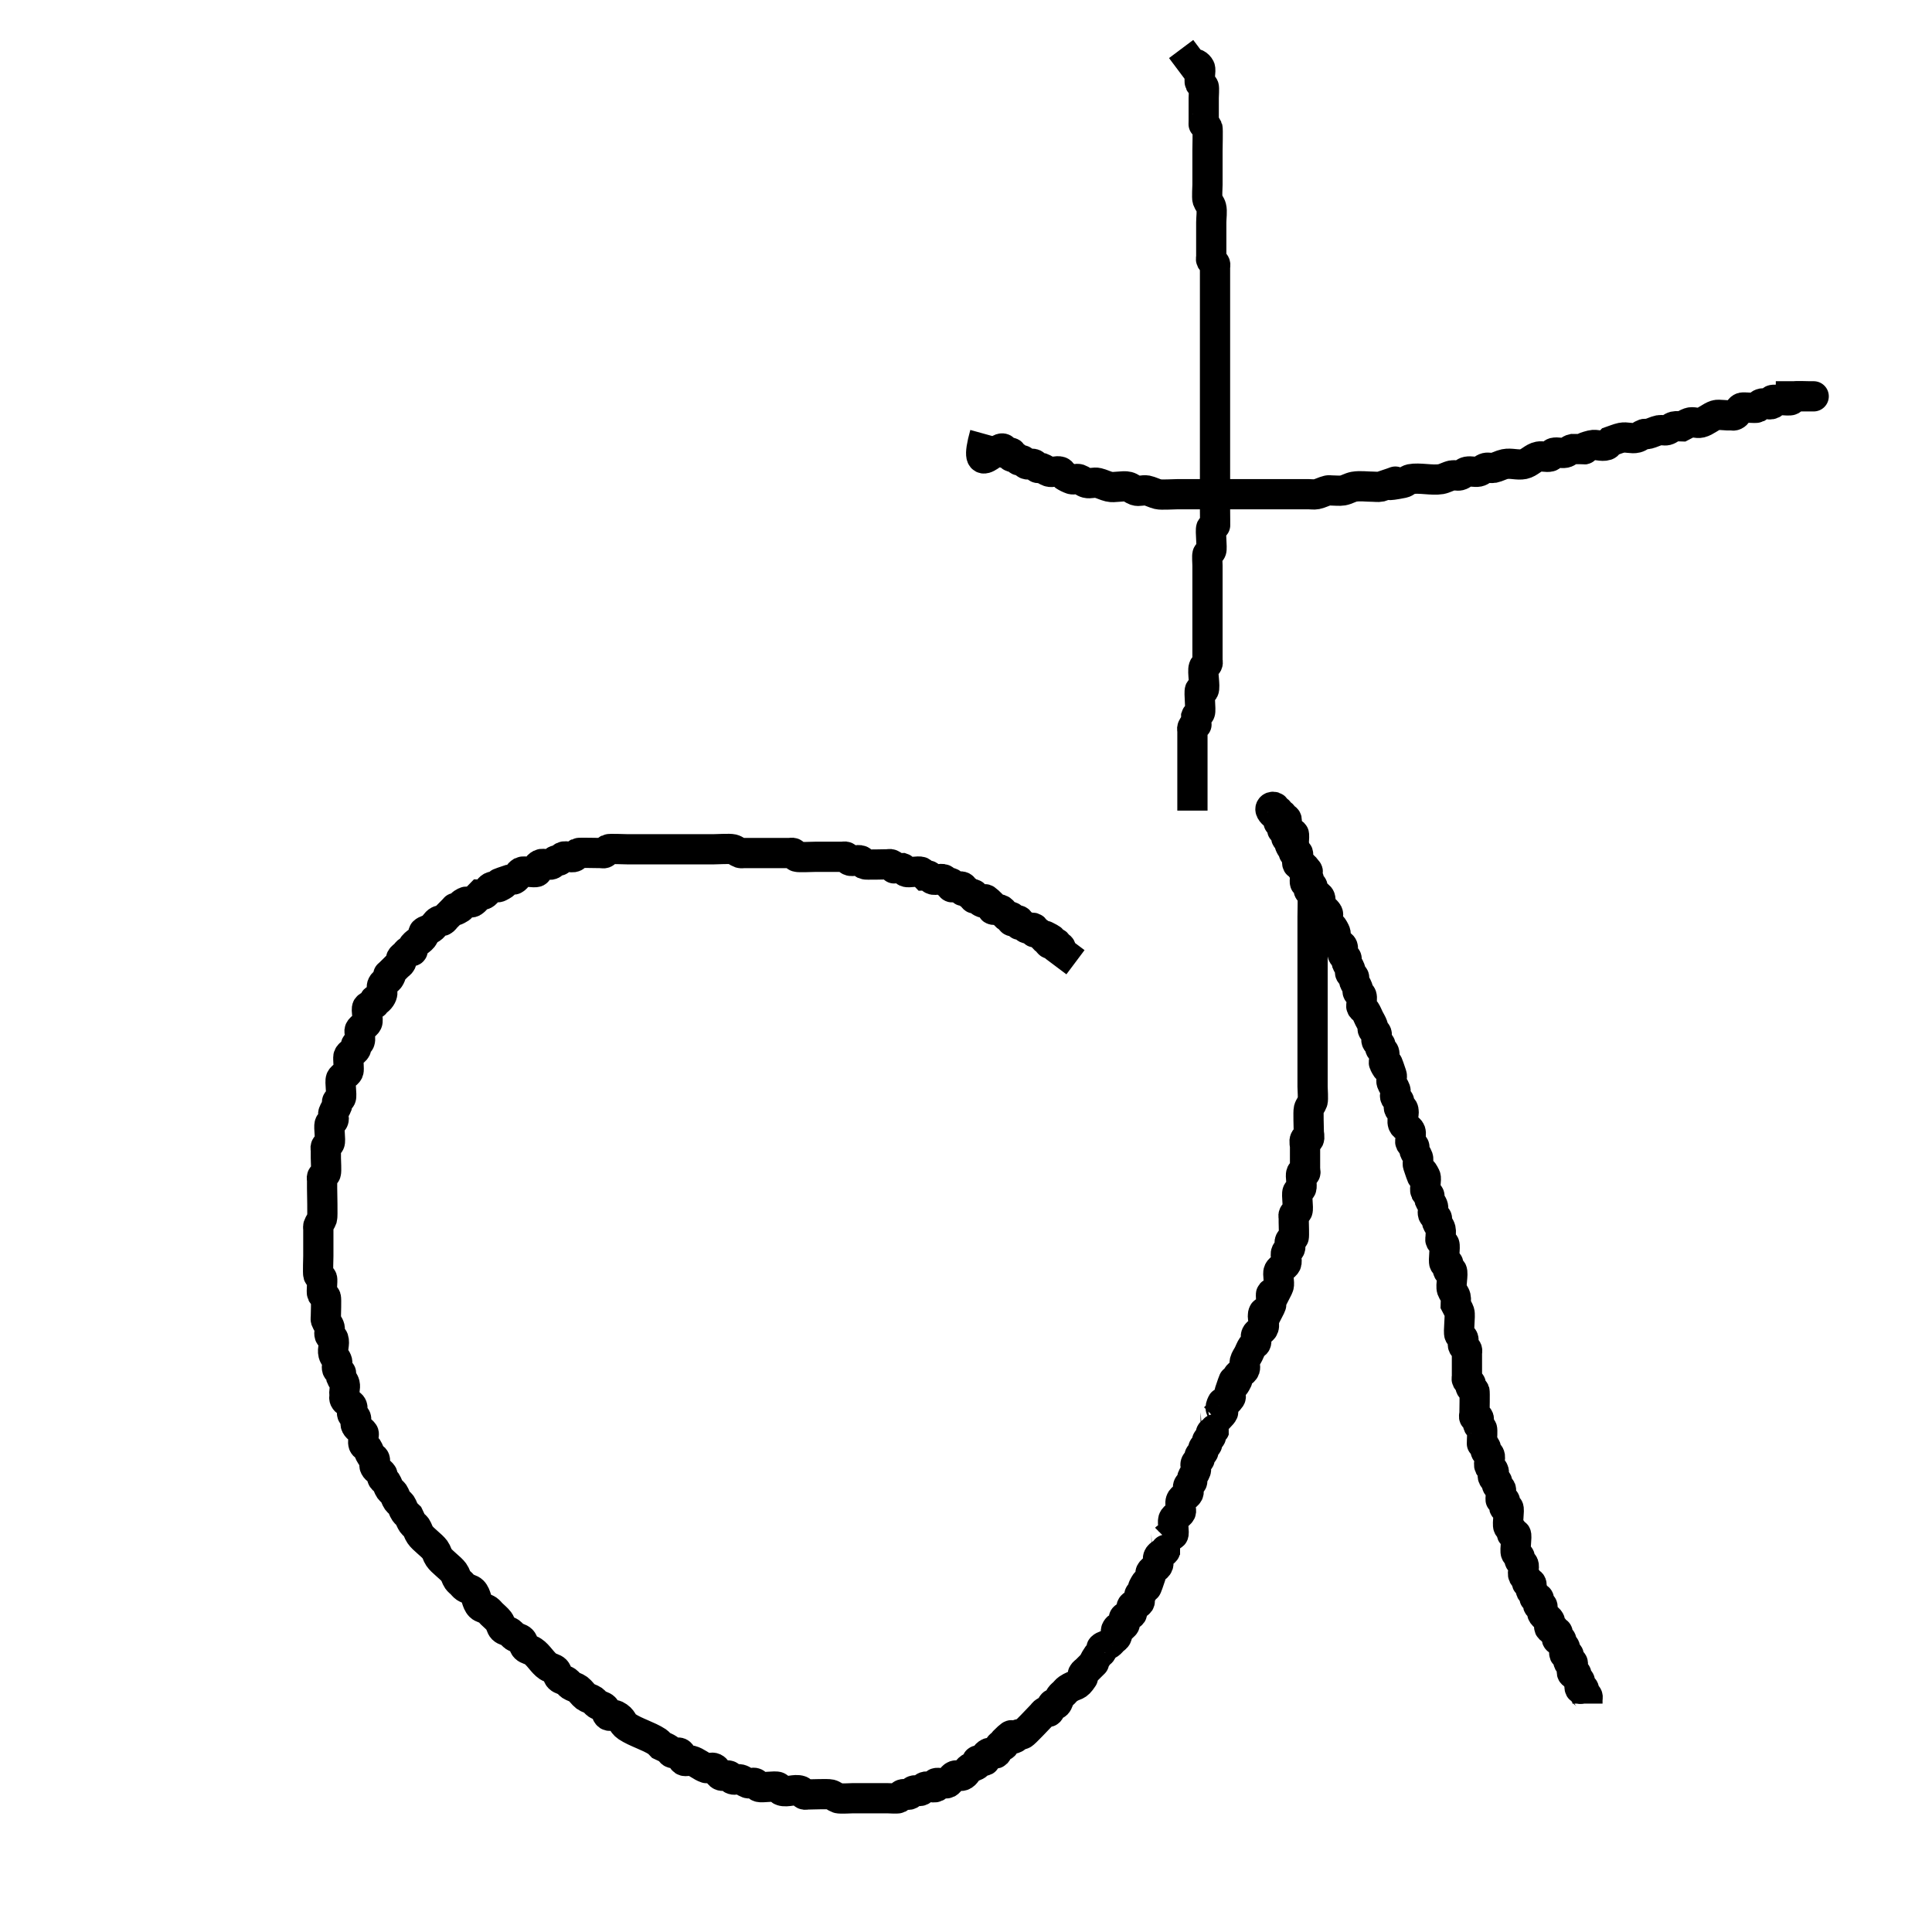
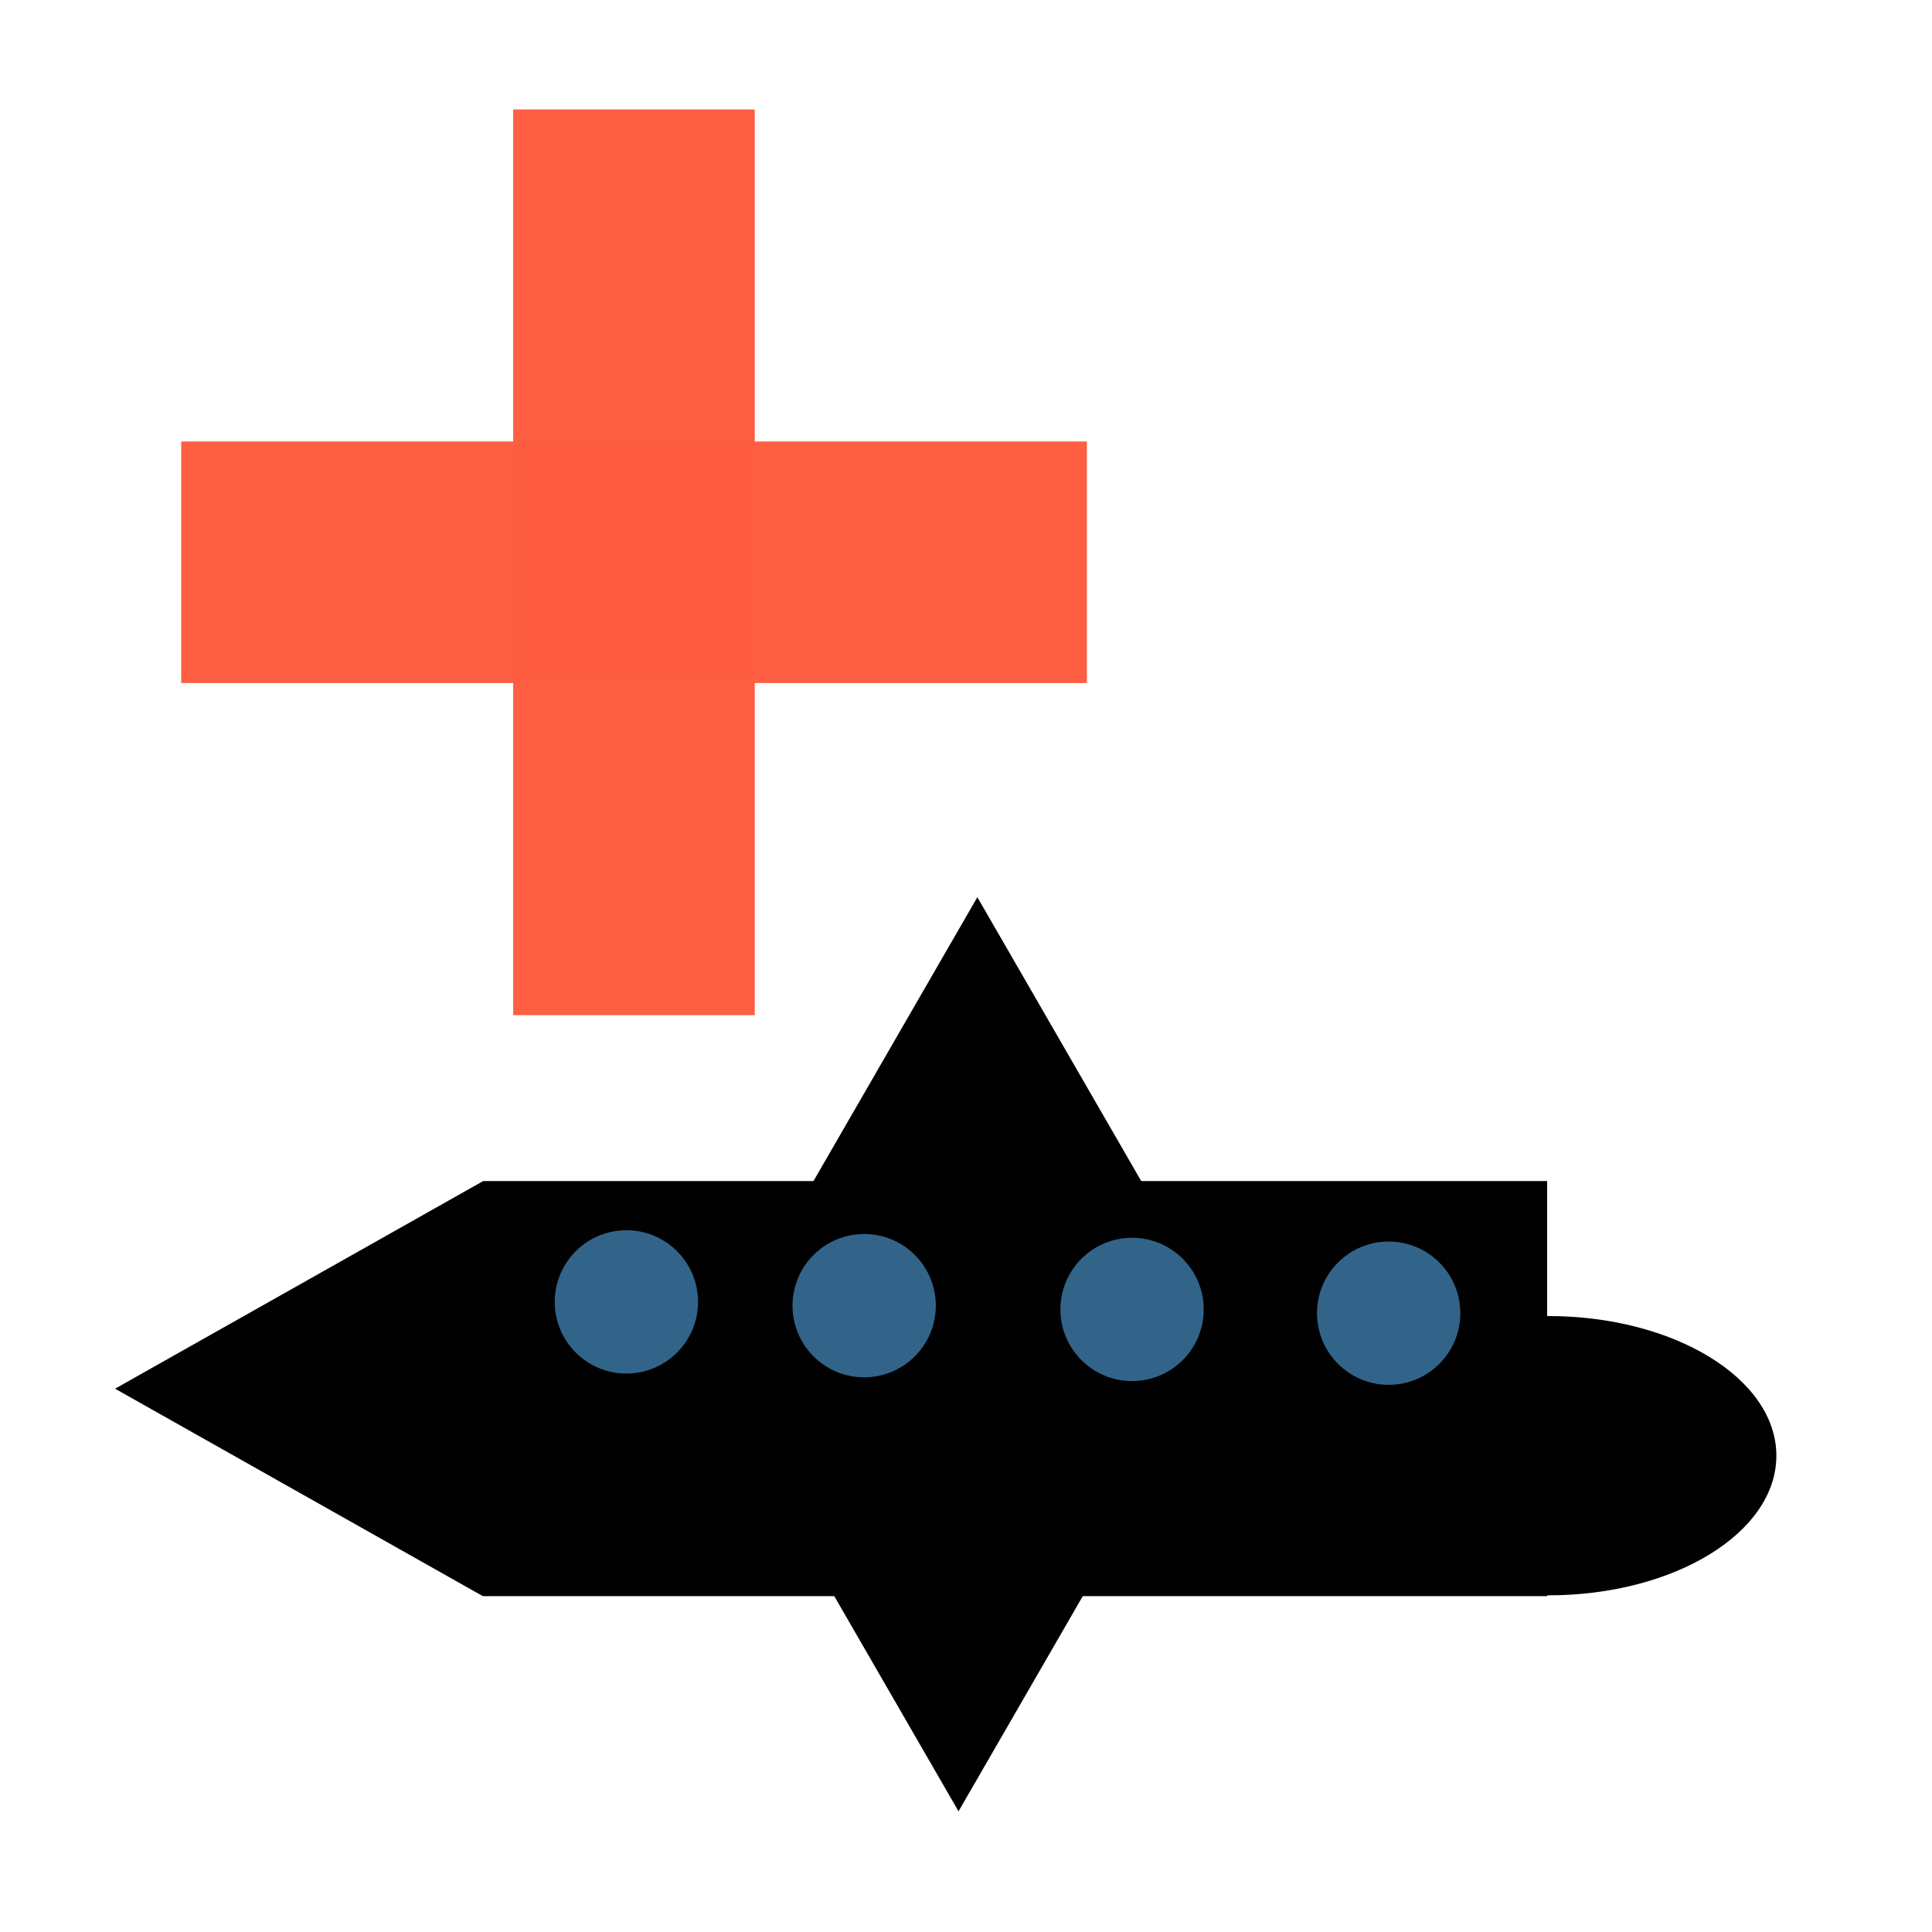
<svg xmlns="http://www.w3.org/2000/svg" width="64" height="64" viewBox="0 0 16.933 16.933" version="1.1" id="svg125">
  <defs id="defs119" />
  <g id="layer1" transform="translate(0,-280.0666)">
-     <path style="fill:none;stroke:#000000;stroke-width:0.265px;stroke-linecap:butt;stroke-linejoin:miter;stroke-opacity:1" d="m 9.426,288.5 c -0.044,-0.033 -0.088,-0.066 -0.132,-0.099 0,-0.011 0.008,-0.025 0,-0.033 -0.008,-0.008 -0.025,0.008 -0.033,0 -0.008,-0.008 0.008,-0.025 0,-0.033 -0.016,-0.016 -0.051,0.016 -0.066,0 -0.068,-0.068 0.105,0.003 -0.033,-0.066 -0.01,-0.005 -0.022,0 -0.033,0 -0.011,-0.011 -0.019,-0.026 -0.033,-0.033 -0.01,-0.005 -0.025,0.008 -0.033,0 -0.008,-0.008 0.008,-0.025 0,-0.033 -0.016,-0.016 -0.046,0.01 -0.066,0 -0.014,-0.007 -0.019,-0.026 -0.033,-0.033 -0.01,-0.005 -0.025,0.008 -0.033,0 -0.008,-0.008 0.008,-0.025 0,-0.033 -0.016,-0.016 -0.051,0.016 -0.066,0 -0.008,-0.008 0.008,-0.025 0,-0.033 -0.008,-0.008 -0.023,0.005 -0.033,0 -0.028,-0.014 -0.037,-0.056 -0.066,-0.066 -0.021,-0.007 -0.046,0.01 -0.066,0 -0.01,-0.005 0.008,-0.025 0,-0.033 -0.129,-0.129 -0.018,0.008 -0.099,-0.033 -0.014,-0.007 -0.019,-0.026 -0.033,-0.033 -0.01,-0.005 -0.025,0.008 -0.033,0 -0.008,-0.008 0.008,-0.025 0,-0.033 -0.008,-0.008 -0.023,0.005 -0.033,0 -0.014,-0.007 -0.019,-0.026 -0.033,-0.033 -0.01,-0.005 -0.025,0.008 -0.033,0 -0.008,-0.008 0.01,-0.028 0,-0.033 -0.02,-0.01 -0.044,0 -0.066,0 -0.011,0 -0.025,0.008 -0.033,0 -0.008,-0.008 0.008,-0.025 0,-0.033 -0.008,-0.008 -0.023,0.005 -0.033,0 -0.014,-0.007 -0.019,-0.026 -0.033,-0.033 -0.026,-0.013 -0.073,0.013 -0.099,0 -0.014,-0.007 -0.019,-0.026 -0.033,-0.033 -0.01,-0.005 -0.022,0 -0.033,0 -0.011,-0.011 -0.019,-0.026 -0.033,-0.033 -0.021,-0.01 -0.112,0.01 -0.132,0 -0.014,-0.007 -0.018,-0.028 -0.033,-0.033 -0.151,0 -0.002,0.016 -0.099,-0.033 -0.01,-0.005 -0.022,0 -0.033,0 -0.014,0 -0.189,0.005 -0.198,0 -0.014,-0.007 -0.019,-0.026 -0.033,-0.033 -0.026,-0.013 -0.073,0.013 -0.099,0 -0.014,-0.007 -0.019,-0.026 -0.033,-0.033 -0.01,-0.005 -0.022,0 -0.033,0 -0.011,0 -0.022,0 -0.033,0 -0.066,0 -0.132,0 -0.198,0 -0.031,0 -0.147,0.006 -0.165,0 -0.015,-0.005 -0.019,-0.026 -0.033,-0.033 -0.01,-0.005 -0.022,0 -0.033,0 -0.022,0 -0.044,0 -0.066,0 -0.088,0 -0.176,0 -0.265,0 -0.022,0 -0.044,0 -0.066,0 -0.011,0 -0.023,0.003 -0.033,0 -0.023,-0.008 -0.042,-0.027 -0.066,-0.033 -0.03,-0.007 -0.127,0 -0.165,0 -0.143,0 -0.287,0 -0.43,0 -0.11,0 -0.22,0 -0.331,0 -0.023,0 -0.153,-0.006 -0.165,0 -0.014,0.007 -0.019,0.026 -0.033,0.033 -0.01,0.005 -0.022,0 -0.033,0 -0.023,0 -0.19,-0.004 -0.198,0 -0.014,0.007 -0.019,0.026 -0.033,0.033 -0.026,0.013 -0.073,-0.013 -0.099,0 -0.014,0.007 -0.019,0.026 -0.033,0.033 -0.01,0.005 -0.023,-0.005 -0.033,0 -0.014,0.007 -0.019,0.026 -0.033,0.033 -0.026,0.013 -0.073,-0.013 -0.099,0 -0.014,0.007 -0.026,0.019 -0.033,0.033 -0.005,0.01 0.01,0.028 0,0.033 -0.021,0.01 -0.112,-0.01 -0.132,0 -0.028,0.014 -0.038,0.052 -0.066,0.066 -0.01,0.005 -0.023,-0.003 -0.033,0 -0.24,0.08 0.052,-0.01 -0.099,0.066 -0.02,0.01 -0.046,-0.01 -0.066,0 -0.028,0.014 -0.038,0.052 -0.066,0.066 -0.01,0.005 -0.022,0 -0.033,0 -0.022,0.022 -0.04,0.049 -0.066,0.066 -0.018,0.012 -0.046,-0.01 -0.066,0 -0.072,0.036 0.005,0.03 -0.066,0.066 -0.097,0.049 0.044,-0.077 -0.066,0.033 -0.011,0.011 -0.022,0.022 -0.033,0.033 -0.011,0.011 -0.019,0.026 -0.033,0.033 -0.01,0.005 -0.023,-0.005 -0.033,0 -0.028,0.014 -0.04,0.049 -0.066,0.066 -0.021,0.014 -0.049,0.016 -0.066,0.033 -0.008,0.008 0.005,0.023 0,0.033 -0.02,0.04 -0.079,0.059 -0.099,0.099 -0.005,0.01 0.008,0.025 0,0.033 -0.008,0.008 -0.023,-0.005 -0.033,0 -0.014,0.007 -0.022,0.022 -0.033,0.033 -0.011,0.011 -0.026,0.019 -0.033,0.033 -0.005,0.01 0.005,0.023 0,0.033 -0.007,0.014 -0.022,0.022 -0.033,0.033 -0.011,0.011 -0.022,0.022 -0.033,0.033 -0.11,0.11 0.016,-0.031 -0.033,0.066 -0.014,0.028 -0.052,0.038 -0.066,0.066 -0.018,0.035 0.029,0.071 -0.033,0.132 -0.008,0.008 -0.025,-0.008 -0.033,0 -0.008,0.008 0.008,0.025 0,0.033 -0.017,0.017 -0.052,0.013 -0.066,0.033 -0.012,0.018 0.011,0.11 0,0.132 -0.014,0.028 -0.052,0.038 -0.066,0.066 -0.005,0.01 0,0.022 0,0.033 0,0.022 0.007,0.045 0,0.066 -0.005,0.015 -0.026,0.019 -0.033,0.033 -0.005,0.01 0.005,0.023 0,0.033 -0.014,0.028 -0.056,0.037 -0.066,0.066 -0.005,0.015 0.007,0.118 0,0.132 -0.014,0.028 -0.052,0.038 -0.066,0.066 -0.011,0.021 0.01,0.144 0,0.165 -0.007,0.014 -0.026,0.019 -0.033,0.033 -0.005,0.01 0.003,0.023 0,0.033 -0.008,0.023 -0.025,0.043 -0.033,0.066 -0.007,0.021 0.01,0.046 0,0.066 -0.007,0.014 -0.028,0.018 -0.033,0.033 -0.009,0.027 0.011,0.144 0,0.165 -0.007,0.014 -0.026,0.019 -0.033,0.033 -0.005,0.01 0,0.022 0,0.033 0,0.022 0,0.044 0,0.066 0,0.028 0.006,0.115 0,0.132 -0.005,0.015 -0.026,0.019 -0.033,0.033 -0.005,0.01 0,0.022 0,0.033 0,0.022 0,0.044 0,0.066 0,0.037 0.006,0.245 0,0.265 -0.008,0.023 -0.025,0.043 -0.033,0.066 -0.003,0.011 0,0.022 0,0.033 0,0.022 0,0.044 0,0.066 0,0.055 0,0.11 0,0.165 0,0.018 -0.005,0.15 0,0.165 0.005,0.015 0.028,0.018 0.033,0.033 0.005,0.015 -0.007,0.118 0,0.132 0.007,0.014 0.028,0.018 0.033,0.033 0.005,0.015 0,0.147 0,0.165 0,0.011 -0.003,0.023 0,0.033 0.008,0.023 0.027,0.042 0.033,0.066 0.005,0.021 -0.007,0.045 0,0.066 0.005,0.015 0.028,0.018 0.033,0.033 0.014,0.042 -0.011,0.089 0,0.132 0.006,0.024 0.027,0.042 0.033,0.066 0.005,0.021 -0.007,0.045 0,0.066 0.005,0.015 0.026,0.019 0.033,0.033 0.005,0.01 -0.003,0.023 0,0.033 0.008,0.023 0.027,0.042 0.033,0.066 0.008,0.032 -0.01,0.068 0,0.099 -0.02,0.06 0.054,0.061 0.066,0.099 0.007,0.021 -0.007,0.045 0,0.066 0.005,0.015 0.028,0.018 0.033,0.033 0.007,0.021 -0.01,0.046 0,0.066 0.014,0.028 0.049,0.04 0.066,0.066 0.006,0.009 0,0.022 0,0.033 0,0.022 -0.007,0.045 0,0.066 0.005,0.015 0.024,0.02 0.033,0.033 0.014,0.021 0.019,0.046 0.033,0.066 0.009,0.013 0.028,0.018 0.033,0.033 0.007,0.021 -0.01,0.046 0,0.066 0.014,0.028 0.049,0.04 0.066,0.066 0.006,0.009 -0.005,0.023 0,0.033 0.007,0.014 0.024,0.02 0.033,0.033 0.014,0.021 0.019,0.046 0.033,0.066 0.009,0.013 0.024,0.02 0.033,0.033 0.014,0.021 0.019,0.046 0.033,0.066 0.009,0.013 0.024,0.02 0.033,0.033 0.014,0.021 0.019,0.046 0.033,0.066 0.009,0.013 0.022,0.022 0.033,0.033 0.011,0.022 0.019,0.046 0.033,0.066 0.009,0.013 0.024,0.02 0.033,0.033 0.014,0.021 0.019,0.046 0.033,0.066 0.028,0.042 0.102,0.091 0.132,0.132 0.015,0.02 0.019,0.046 0.033,0.066 0.028,0.042 0.102,0.091 0.132,0.132 0.015,0.02 0.019,0.046 0.033,0.066 0.009,0.013 0.022,0.022 0.033,0.033 0.011,0.011 0.02,0.024 0.033,0.033 0.021,0.014 0.049,0.016 0.066,0.033 0.035,0.035 0.031,0.097 0.066,0.132 0.017,0.017 0.046,0.019 0.066,0.033 0.013,0.009 0.022,0.022 0.033,0.033 0.022,0.022 0.047,0.041 0.066,0.066 0.015,0.02 0.016,0.049 0.033,0.066 0.017,0.017 0.046,0.019 0.066,0.033 0.013,0.009 0.02,0.024 0.033,0.033 0.021,0.014 0.049,0.016 0.066,0.033 0.017,0.017 0.016,0.049 0.033,0.066 0.017,0.017 0.046,0.019 0.066,0.033 0.049,0.032 0.084,0.1 0.132,0.132 0.021,0.014 0.049,0.016 0.066,0.033 0.017,0.017 0.016,0.049 0.033,0.066 0.017,0.017 0.046,0.019 0.066,0.033 0.013,0.009 0.02,0.024 0.033,0.033 0.021,0.014 0.046,0.018 0.066,0.033 0.025,0.019 0.041,0.047 0.066,0.066 0.02,0.015 0.046,0.019 0.066,0.033 0.013,0.009 0.02,0.024 0.033,0.033 0.021,0.014 0.049,0.016 0.066,0.033 0.017,0.017 0.013,0.052 0.033,0.066 0.018,0.012 0.046,-0.01 0.066,0 0.066,0.033 0.05,0.066 0.099,0.099 0.077,0.051 0.187,0.081 0.265,0.132 0.013,0.009 0.022,0.022 0.033,0.033 0.022,0.011 0.046,0.019 0.066,0.033 0.013,0.009 0.018,0.028 0.033,0.033 0.021,0.007 0.048,-0.012 0.066,0 0.021,0.014 0.013,0.052 0.033,0.066 0.018,0.012 0.045,-0.005 0.066,0 0.048,0.012 0.086,0.051 0.132,0.066 0.01,0.003 0.023,-0.003 0.033,0 0.06,-0.02 0.062,0.054 0.099,0.066 0.021,0.007 0.045,-0.007 0.066,0 0.015,0.005 0.018,0.028 0.033,0.033 0.021,0.007 0.045,-0.005 0.066,0 0.024,0.006 0.043,0.025 0.066,0.033 0.021,0.007 0.046,-0.01 0.066,0 0.014,0.007 0.018,0.028 0.033,0.033 0.027,0.009 0.144,-0.011 0.165,0 0.014,0.007 0.018,0.028 0.033,0.033 0.05,0.017 0.116,-0.017 0.165,0 0.015,0.005 0.019,0.026 0.033,0.033 0.01,0.005 0.022,0 0.033,0 0.034,0 0.172,-0.006 0.198,0 0.024,0.006 0.043,0.025 0.066,0.033 0.018,0.006 0.121,0 0.132,0 0.099,0 0.198,0 0.298,0 0.015,0 0.089,0.005 0.099,0 0.014,-0.007 0.019,-0.026 0.033,-0.033 0.02,-0.01 0.046,0.01 0.066,0 0.014,-0.007 0.019,-0.026 0.033,-0.033 0.02,-0.01 0.046,0.01 0.066,0 0.014,-0.007 0.019,-0.026 0.033,-0.033 0.026,-0.013 0.073,0.013 0.099,0 0.01,-0.005 -0.008,-0.025 0,-0.033 0.007,-0.007 0.086,0.007 0.099,0 0.028,-0.014 0.037,-0.056 0.066,-0.066 0.021,-0.007 0.045,0.007 0.066,0 0.03,-0.01 0.04,-0.049 0.066,-0.066 0.021,-0.014 0.049,-0.016 0.066,-0.033 0.008,-0.008 -0.01,-0.028 0,-0.033 0.02,-0.01 0.046,0.01 0.066,0 0.01,-0.005 -0.005,-0.023 0,-0.033 0.007,-0.014 0.019,-0.026 0.033,-0.033 0.02,-0.01 0.051,0.016 0.066,0 0.017,-0.017 0.016,-0.049 0.033,-0.066 0.008,-0.008 0.025,0.008 0.033,0 0.008,-0.008 -0.008,-0.025 0,-0.033 0.129,-0.129 0.018,0.008 0.099,-0.033 0.014,-0.007 0.019,-0.026 0.033,-0.033 0.01,-0.005 0.023,0.005 0.033,0 0.021,-0.011 0.139,-0.139 0.165,-0.165 0.011,-0.011 0.019,-0.026 0.033,-0.033 0.01,-0.005 0.025,0.008 0.033,0 0.017,-0.017 0.016,-0.049 0.033,-0.066 0.008,-0.008 0.025,0.008 0.033,0 0.017,-0.017 0.019,-0.046 0.033,-0.066 0.009,-0.013 0.022,-0.022 0.033,-0.033 0.011,-0.011 0.02,-0.024 0.033,-0.033 0.073,-0.049 0.075,-0.013 0.132,-0.099 0.006,-0.009 -0.005,-0.023 0,-0.033 0.007,-0.014 0.022,-0.022 0.033,-0.033 0.011,-0.011 0.022,-0.022 0.033,-0.033 0.076,-0.076 -0.014,0.021 0.066,-0.099 0.009,-0.013 0.026,-0.019 0.033,-0.033 0.005,-0.01 -0.008,-0.025 0,-0.033 0.017,-0.017 0.046,-0.019 0.066,-0.033 0.013,-0.009 0.022,-0.022 0.033,-0.033 0.011,-0.011 0.028,-0.018 0.033,-0.033 0.065,-0.194 -0.092,0.059 0.066,-0.099 0.016,-0.016 -0.016,-0.051 0,-0.066 0.017,-0.017 0.052,-0.013 0.066,-0.033 0.012,-0.018 -0.012,-0.048 0,-0.066 0.014,-0.021 0.052,-0.013 0.066,-0.033 0.012,-0.018 -0.007,-0.045 0,-0.066 0.005,-0.015 0.026,-0.019 0.033,-0.033 0.005,-0.01 -0.005,-0.023 0,-0.033 0.076,-0.151 -0.014,0.14 0.066,-0.099 0.004,-0.011 -0.005,-0.023 0,-0.033 0.014,-0.028 0.056,-0.037 0.066,-0.066 0.007,-0.021 -0.007,-0.045 0,-0.066 0.01,-0.03 0.056,-0.037 0.066,-0.066 5e-5,-1.5e-4 -3.2e-5,-0.099 0,-0.099 0.017,-0.017 0.049,-0.016 0.066,-0.033 0.011,-0.011 -0.008,-0.108 0,-0.132 0.01,-0.03 0.052,-0.038 0.066,-0.066 0.005,-0.01 0,-0.022 0,-0.033 0,-0.022 -0.007,-0.045 0,-0.066 0.01,-0.03 0.052,-0.038 0.066,-0.066 0.01,-0.02 -0.01,-0.046 0,-0.066 0.007,-0.014 0.026,-0.019 0.033,-0.033 0.005,-0.01 -0.004,-0.023 0,-0.033 0.008,-0.023 0.025,-0.043 0.033,-0.066 0.007,-0.021 -0.01,-0.046 0,-0.066 0.007,-0.014 0.026,-0.019 0.033,-0.033 0.005,-0.01 -0.005,-0.023 0,-0.033 0.007,-0.014 0.026,-0.019 0.033,-0.033 0.005,-0.01 -0.005,-0.023 0,-0.033 0.007,-0.014 0.026,-0.019 0.033,-0.033 0.005,-0.01 -0.005,-0.023 0,-0.033 0.007,-0.014 0.026,-0.019 0.033,-0.033 0.005,-0.01 -0.005,-0.023 0,-0.033 0.007,-0.014 0.028,-0.018 0.033,-0.033 5e-5,-1.5e-4 -3.2e-5,-0.099 0,-0.099 0.008,-0.008 0.025,0.008 0.033,0 0.102,-0.102 -0.019,-0.028 0.033,-0.132 0.005,-0.01 0.025,0.008 0.033,0 0.084,-0.084 0.013,-0.038 0.033,-0.099 0.08,-0.24 -0.009,0.052 0.066,-0.099 0.005,-0.01 -0.005,-0.023 0,-0.033 0.014,-0.028 0.056,-0.037 0.066,-0.066 0.007,-0.021 -0.005,-0.045 0,-0.066 0.006,-0.024 0.022,-0.044 0.033,-0.066 0.011,-0.022 0.019,-0.046 0.033,-0.066 0.009,-0.013 0.028,-0.018 0.033,-0.033 0.007,-0.021 -0.007,-0.045 0,-0.066 0.01,-0.03 0.056,-0.037 0.066,-0.066 0.014,-0.042 -0.02,-0.093 0,-0.132 0.005,-0.01 0.022,0 0.033,0 0.011,-0.022 0.025,-0.043 0.033,-0.066 0.004,-0.013 -0.005,-0.094 0,-0.099 0.008,-0.008 0.022,0 0.033,0 0.011,-0.022 0.025,-0.043 0.033,-0.066 0.009,-0.027 -0.011,-0.111 0,-0.132 0.014,-0.028 0.052,-0.038 0.066,-0.066 0.013,-0.026 -0.013,-0.073 0,-0.099 0.007,-0.014 0.026,-0.019 0.033,-0.033 0.01,-0.02 -0.01,-0.046 0,-0.066 0.007,-0.014 0.026,-0.019 0.033,-0.033 0.004,-0.007 0,-0.124 0,-0.132 0,-0.011 0,-0.022 0,-0.033 0,-0.011 -0.005,-0.023 0,-0.033 0.007,-0.014 0.026,-0.019 0.033,-0.033 0.01,-0.021 -0.01,-0.144 0,-0.165 0.007,-0.014 0.026,-0.019 0.033,-0.033 0.01,-0.021 -0.01,-0.112 0,-0.132 0.005,-0.01 0.025,0.008 0.033,0 0.008,-0.008 0,-0.022 0,-0.033 0,-0.011 0,-0.022 0,-0.033 0,-0.055 0,-0.11 0,-0.165 0,-0.022 -0.01,-0.046 0,-0.066 0.005,-0.01 0.028,0.01 0.033,0 0.01,-0.02 0,-0.044 0,-0.066 0,-0.034 -0.006,-0.172 0,-0.198 0.006,-0.024 0.025,-0.043 0.033,-0.066 0.007,-0.021 0,-0.106 0,-0.132 0,-0.11 0,-0.22 0,-0.331 0,-0.243 0,-0.485 0,-0.728 0,-0.143 0,-0.287 0,-0.43 0,-0.023 0.004,-0.19 0,-0.198 -0.007,-0.014 -0.026,-0.019 -0.033,-0.033 -0.01,-0.02 0.016,-0.051 0,-0.066 -0.008,-0.008 -0.025,0.008 -0.033,0 -0.007,-0.007 0.007,-0.086 0,-0.099 -0.007,-0.014 -0.026,-0.019 -0.033,-0.033 -0.005,-0.01 0,-0.022 0,-0.033 -0.011,-0.011 -0.026,-0.019 -0.033,-0.033 -0.01,-0.02 0.016,-0.051 0,-0.066 -0.008,-0.008 -0.025,0.008 -0.033,0 -0.01,-0.01 0.01,-0.155 0,-0.165 -0.008,-0.008 -0.025,0.008 -0.033,0 -0.008,-0.008 0.008,-0.025 0,-0.033 -0.008,-0.008 -0.025,0.008 -0.033,0 -0.017,-0.017 0.017,-0.083 0,-0.099 -0.008,-0.008 -0.025,0.008 -0.033,0 -0.008,-0.008 0.008,-0.025 0,-0.033 -0.008,-0.008 -0.025,0.008 -0.033,0 -0.008,-0.008 0.008,-0.025 0,-0.033 -0.008,-0.008 -0.025,0.008 -0.033,0 -0.008,-0.008 0.008,-0.025 0,-0.033 -0.008,-0.008 -0.025,-0.008 -0.033,0 -0.023,0.023 0.024,0.062 0.033,0.066 0.01,0.005 0.025,-0.008 0.033,0 0.008,0.008 0,0.022 0,0.033 0,0.078 -0.008,-0.016 0.033,0.066 0.005,0.01 -0.008,0.025 0,0.033 0.008,0.008 0.028,-0.01 0.033,0 0.01,0.02 -0.007,0.045 0,0.066 0.005,0.015 0.026,0.019 0.033,0.033 0.005,0.01 -0.005,0.023 0,0.033 0.05,0.101 0.026,-0.06 0.066,0.099 0.005,0.021 -0.01,0.046 0,0.066 0.005,0.01 0.025,-0.008 0.033,0 0.129,0.129 -0.008,0.018 0.033,0.099 0.007,0.014 0.026,0.019 0.033,0.033 0.005,0.01 -0.005,0.023 0,0.033 0.007,0.014 0.028,0.018 0.033,0.033 0.007,0.021 -0.01,0.046 0,0.066 0.005,0.01 0.022,0 0.033,0 0.011,0.011 0.028,0.018 0.033,0.033 0.007,0.021 0,0.044 0,0.066 0.022,0.022 0.049,0.04 0.066,0.066 0.012,0.018 -0.007,0.045 0,0.066 0.08,0.24 -0.009,-0.052 0.066,0.099 0.015,0.03 -0.015,0.07 0,0.099 0.005,0.01 0.022,0 0.033,0 0.011,0.011 0.028,0.018 0.033,0.033 0.007,0.021 -0.007,0.045 0,0.066 0.005,0.015 0.026,0.019 0.033,0.033 0.005,0.01 -0.004,0.023 0,0.033 0.008,0.023 0.025,0.043 0.033,0.066 0.004,0.011 -0.005,0.023 0,0.033 0.007,0.014 0.026,0.019 0.033,0.033 0.005,0.01 -0.004,0.023 0,0.033 0.008,0.023 0.025,0.043 0.033,0.066 0.004,0.011 -0.005,0.023 0,0.033 0.007,0.014 0.028,0.018 0.033,0.033 0.007,0.021 0,0.044 0,0.066 0,0.011 -0.005,0.023 0,0.033 0.007,0.014 0.024,0.02 0.033,0.033 0.014,0.021 0.022,0.044 0.033,0.066 0.011,0.022 0.025,0.043 0.033,0.066 0.004,0.011 -0.005,0.023 0,0.033 0.007,0.014 0.028,0.018 0.033,0.033 0.007,0.021 -0.007,0.045 0,0.066 0.005,0.015 0.026,0.019 0.033,0.033 0.005,0.01 -0.005,0.023 0,0.033 0.007,0.014 0.028,0.018 0.033,0.033 0.007,0.021 0,0.044 0,0.066 0,0.011 -0.005,0.023 0,0.033 0.076,0.151 -0.014,-0.14 0.066,0.099 0.007,0.021 -0.007,0.045 0,0.066 0.008,0.023 0.025,0.043 0.033,0.066 0.007,0.021 -0.01,0.046 0,0.066 0.007,0.014 0.028,0.018 0.033,0.033 0.007,0.021 -0.01,0.046 0,0.066 0.005,0.01 0.028,-0.01 0.033,0 0.02,0.039 -0.014,0.09 0,0.132 0.01,0.03 0.056,0.037 0.066,0.066 0.007,0.021 0,0.044 0,0.066 0,0.011 -0.005,0.023 0,0.033 0.007,0.014 0.026,0.019 0.033,0.033 0.005,0.01 -0.004,0.023 0,0.033 0.008,0.023 0.025,0.043 0.033,0.066 0.007,0.021 -0.007,0.045 0,0.066 0.08,0.24 -0.009,-0.052 0.066,0.099 0.01,0.021 -0.01,0.112 0,0.132 0.007,0.014 0.026,0.019 0.033,0.033 0.005,0.01 -0.004,0.023 0,0.033 0.008,0.023 0.027,0.042 0.033,0.066 0.005,0.021 -0.007,0.045 0,0.066 0.005,0.015 0.026,0.019 0.033,0.033 0.005,0.01 -0.004,0.023 0,0.033 0.008,0.023 0.027,0.042 0.033,0.066 0.005,0.021 0,0.044 0,0.066 0,0.011 -0.005,0.023 0,0.033 0.007,0.014 0.026,0.019 0.033,0.033 0.01,0.021 -0.01,0.145 0,0.165 0.005,0.01 0.028,-0.01 0.033,0 0.01,0.02 -0.01,0.046 0,0.066 0.005,0.01 0.028,-0.01 0.033,0 0.014,0.028 -0.012,0.13 0,0.165 0.008,0.023 0.027,0.042 0.033,0.066 0.005,0.021 0,0.044 0,0.066 0.011,0.022 0.025,0.043 0.033,0.066 0.01,0.031 -0.011,0.177 0,0.198 0.007,0.014 0.026,0.019 0.033,0.033 0.01,0.02 -0.01,0.046 0,0.066 0.007,0.014 0.026,0.019 0.033,0.033 0.005,0.01 0,0.022 0,0.033 0,0.055 0,0.11 0,0.165 0,0.011 0,0.022 0,0.033 0,0.011 -0.005,0.023 0,0.033 0.007,0.014 0.026,0.019 0.033,0.033 0.005,0.01 -0.005,0.023 0,0.033 0.007,0.014 0.026,0.019 0.033,0.033 0.004,0.009 0,0.175 0,0.198 0,0.011 -0.008,0.025 0,0.033 0.008,0.008 0.025,-0.008 0.033,0 0.016,0.016 -0.01,0.046 0,0.066 0.007,0.014 0.026,0.019 0.033,0.033 0.005,0.01 0,0.084 0,0.099 0,0.078 -0.008,-0.016 0.033,0.066 0.005,0.01 -0.005,0.023 0,0.033 0.007,0.014 0.026,0.019 0.033,0.033 0.013,0.026 -0.013,0.073 0,0.099 0.007,0.014 0.026,0.019 0.033,0.033 0.018,0.035 -0.018,0.031 0,0.066 0.007,0.014 0.026,0.019 0.033,0.033 0.005,0.01 -0.005,0.023 0,0.033 0.007,0.014 0.026,0.019 0.033,0.033 0.007,0.013 -0.007,0.092 0,0.099 0.008,0.008 0.025,-0.008 0.033,0 0.016,0.016 -0.016,0.051 0,0.066 0.008,0.008 0.025,-0.008 0.033,0 0.012,0.012 -0.011,0.143 0,0.165 0.007,0.014 0.026,0.019 0.033,0.033 0.005,0.01 -0.008,0.025 0,0.033 0.008,0.008 0.025,-0.008 0.033,0 0.012,0.012 -0.011,0.143 0,0.165 0.007,0.014 0.026,0.019 0.033,0.033 0.005,0.01 -0.005,0.023 0,0.033 0.007,0.014 0.026,0.019 0.033,0.033 0.013,0.026 -0.013,0.073 0,0.099 0.007,0.014 0.026,0.019 0.033,0.033 0.005,0.01 -0.008,0.025 0,0.033 0.008,0.008 0.025,-0.008 0.033,0 0.016,0.016 -0.01,0.046 0,0.066 0.007,0.014 0.026,0.019 0.033,0.033 0.005,0.01 -0.008,0.025 0,0.033 0.008,0.008 0.025,-0.008 0.033,0 0.016,0.016 -0.016,0.051 0,0.066 0.008,0.008 0.028,-0.01 0.033,0 0.01,0.02 -0.007,0.045 0,0.066 0.01,0.03 0.052,0.038 0.066,0.066 0.01,0.02 -0.016,0.051 0,0.066 0.008,0.008 0.025,-0.008 0.033,0 0.008,0.008 -0.008,0.025 0,0.033 0.008,0.008 0.025,-0.008 0.033,0 0.016,0.016 -0.016,0.051 0,0.066 0.008,0.008 0.025,-0.008 0.033,0 0.008,0.008 -0.005,0.023 0,0.033 0.007,0.014 0.026,0.019 0.033,0.033 0.01,0.02 -0.016,0.051 0,0.066 0.008,0.008 0.028,-0.01 0.033,0 0.01,0.02 -0.01,0.046 0,0.066 0.005,0.01 0.025,-0.008 0.033,0 0.017,0.017 -0.017,0.083 0,0.099 0.008,0.008 0.025,-0.008 0.033,0 0.008,0.008 -0.005,0.023 0,0.033 0.007,0.014 0.028,0.018 0.033,0.033 0.007,0.021 -0.01,0.046 0,0.066 0.005,0.01 0.025,-0.008 0.033,0 0.008,0.008 -0.005,0.023 0,0.033 0.007,0.014 0.026,0.019 0.033,0.033 0.005,0.01 0,0.022 0,0.033 0,0.011 0,0.022 0,0.033" id="path255" />
-     <g id="g263" transform="translate(-1.355991,-1.25679)">
-       <path id="path257" d="m 11.708,281.753 c 0.033,0.044 0.066,0.088 0.099,0.132 0.011,0 0.023,-0.005 0.033,0 0.014,0.007 0.026,0.019 0.033,0.033 0.01,0.021 -0.01,0.112 0,0.132 0.007,0.014 0.026,0.019 0.033,0.033 0.005,0.01 0,0.084 0,0.099 0,0.066 0,0.132 0,0.198 0,0.078 -0.008,-0.016 0.033,0.066 0.004,0.009 0,0.175 0,0.198 0,0.099 0,0.198 0,0.298 0,0.011 -0.006,0.114 0,0.132 0.008,0.023 0.027,0.042 0.033,0.066 0.009,0.034 0,0.094 0,0.132 0,0.077 0,0.154 0,0.232 0,0.022 0,0.044 0,0.066 0,0.011 -0.005,0.023 0,0.033 0.007,0.014 0.026,0.019 0.033,0.033 0.005,0.01 0,0.022 0,0.033 0,0.022 0,0.044 0,0.066 0,0.11 0,0.22 0,0.331 0,0.265 0,0.529 0,0.794 0,0.309 0,0.617 0,0.926 0,0.016 0.002,0.164 0,0.165 -0.008,0.008 -0.028,-0.01 -0.033,0 -0.01,0.019 0.01,0.179 0,0.198 -0.007,0.014 -0.026,0.019 -0.033,0.033 -0.005,0.01 0,0.084 0,0.099 0,0.198 0,0.397 0,0.595 0,0.055 0,0.11 0,0.165 0,0.022 0,0.044 0,0.066 0,0.011 0.005,0.023 0,0.033 -0.007,0.014 -0.028,0.018 -0.033,0.033 -0.013,0.038 0.015,0.169 0,0.198 -0.005,0.01 -0.028,-0.01 -0.033,0 -0.01,0.019 0.01,0.179 0,0.198 -0.007,0.014 -0.028,0.018 -0.033,0.033 0,0.151 0.016,0.002 -0.033,0.099 -0.005,0.01 0,0.022 0,0.033 0,0.011 0,0.022 0,0.033 0,0.055 0,0.11 0,0.165 0,0.165 0,0.331 0,0.496" style="fill:none;stroke:#000000;stroke-width:0.265px;stroke-linecap:butt;stroke-linejoin:miter;stroke-opacity:1" />
-       <path id="path259" d="m 9.988,285.127 c -0.117,0.422 0.115,0.082 0.165,0.132 0.008,0.008 -0.01,0.028 0,0.033 0.02,0.01 0.046,-0.01 0.066,0 0.01,0.005 -0.008,0.025 0,0.033 0.008,0.008 0.023,-0.005 0.033,0 0.014,0.007 0.019,0.026 0.033,0.033 0.01,0.005 0.023,-0.005 0.033,0 0.014,0.007 0.019,0.026 0.033,0.033 0.02,0.01 0.046,-0.01 0.066,0 0.014,0.007 0.019,0.026 0.033,0.033 0.01,0.005 0.023,-0.003 0.033,0 0.023,0.008 0.043,0.025 0.066,0.033 0.03,0.01 0.069,-0.01 0.099,0 0.015,0.005 0.02,0.024 0.033,0.033 0.021,0.014 0.043,0.025 0.066,0.033 0.021,0.007 0.045,-0.007 0.066,0 0.023,0.008 0.042,0.027 0.066,0.033 0.031,0.008 0.068,-0.008 0.099,0 0.034,0.008 0.065,0.025 0.099,0.033 0.043,0.011 0.123,-0.011 0.165,0 0.024,0.006 0.043,0.025 0.066,0.033 0.031,0.011 0.067,-0.006 0.099,0 0.034,0.007 0.065,0.025 0.099,0.033 0.028,0.007 0.132,0 0.165,0 0.132,0 0.265,0 0.397,0 0.198,0 0.397,0 0.595,0 0.055,0 0.11,0 0.165,0 0.022,0 0.045,0.004 0.066,0 0.034,-0.007 0.065,-0.025 0.099,-0.033 0.011,-0.003 0.022,0 0.033,0 0.033,0 0.067,0.005 0.099,0 0.034,-0.006 0.065,-0.027 0.099,-0.033 0.054,-0.009 0.11,0 0.165,0 0.022,0 0.045,0.004 0.066,0 0.343,-0.114 -0.137,0.034 0.198,-0.033 0.024,-0.005 0.042,-0.028 0.066,-0.033 0.076,-0.015 0.187,0.013 0.265,0 0.034,-0.006 0.065,-0.026 0.099,-0.033 0.022,-0.004 0.045,0.005 0.066,0 0.024,-0.006 0.042,-0.028 0.066,-0.033 0.032,-0.006 0.067,0.006 0.099,0 0.024,-0.005 0.042,-0.027 0.066,-0.033 0.021,-0.005 0.045,0.004 0.066,0 0.034,-0.007 0.065,-0.026 0.099,-0.033 0.054,-0.011 0.111,0.011 0.165,0 0.048,-0.01 0.084,-0.057 0.132,-0.066 0.032,-0.006 0.067,0.008 0.099,0 0.015,-0.004 0.018,-0.029 0.033,-0.033 0.032,-0.008 0.067,0.006 0.099,0 0.024,-0.005 0.042,-0.028 0.066,-0.033 0.252,0 -0.026,0.015 0.165,-0.033 0.043,-0.011 0.09,0.014 0.132,0 0.015,-0.005 0.022,-0.022 0.033,-0.033 0.033,-0.011 0.065,-0.026 0.099,-0.033 0.043,-0.009 0.09,0.011 0.132,0 0.024,-0.006 0.043,-0.025 0.066,-0.033 0.01,-0.003 0.022,0.003 0.033,0 0.034,-0.008 0.065,-0.026 0.099,-0.033 0.022,-0.004 0.045,0.005 0.066,0 0.024,-0.006 0.042,-0.027 0.066,-0.033 0.021,-0.005 0.044,0 0.066,0 0.022,-0.011 0.043,-0.025 0.066,-0.033 0.031,-0.011 0.067,0.008 0.099,0 0.048,-0.012 0.086,-0.051 0.132,-0.066 0.028,-0.009 0.103,0.007 0.132,0 0.06,0.02 0.062,-0.054 0.099,-0.066 0.015,-0.005 0.118,0.007 0.132,0 0.014,-0.007 0.019,-0.026 0.033,-0.033 0.03,-0.015 0.07,0.015 0.099,0 0.01,-0.005 -0.01,-0.028 0,-0.033 0.02,-0.01 0.145,0.01 0.165,0 0.014,-0.007 0.019,-0.026 0.033,-0.033 0.009,-0.004 0.115,0 0.132,0 0.011,0 0.044,0 0.033,0 -0.11,0 -0.22,0 -0.331,0" style="fill:none;stroke:#000000;stroke-width:0.265px;stroke-linecap:butt;stroke-linejoin:miter;stroke-opacity:1" />
-     </g>
+     <rect style="fill:#000000;fill-opacity:0.996;stroke:none;stroke-width:1.058;stroke-miterlimit:4;stroke-dasharray:none;stroke-opacity:1" id="rect2801" width="9.327" height="3.638" x="4.233" y="290.418" />
+     <path style="fill:#000000;fill-opacity:0.996;stroke:none;stroke-width:1.058;stroke-miterlimit:4;stroke-dasharray:none;stroke-opacity:1" id="path2803" d="m 8.566,287.93 2.212,3.832 -4.424,0 z" />
+     <path style="fill:#000000;fill-opacity:0.996;stroke:none;stroke-width:1.058;stroke-miterlimit:4;stroke-dasharray:none;stroke-opacity:1" id="path2805" d="m 8.401,295.942 -1.862,-3.225 3.724,0 z" />
+     <path d="m 2.58,292.932 -1.862,-3.225 3.724,0 z" id="path2807" style="fill:#000000;fill-opacity:0.996;stroke:none;stroke-width:1.058;stroke-miterlimit:4;stroke-dasharray:none;stroke-opacity:1" transform="matrix(0,0.9769416,-1,0,293.9404,289.7173)" />
+     <ellipse style="fill:#000000;fill-opacity:0.996;stroke:none;stroke-width:0.992;stroke-miterlimit:4;stroke-dasharray:none;stroke-opacity:1" id="path2809" cx="13.568" cy="292.825" rx="2.001" ry="1.224" />
+     <rect style="fill:#fe5e41;fill-opacity:0.996;stroke:none;stroke-width:1.08;stroke-miterlimit:4;stroke-dasharray:none;stroke-opacity:1" id="rect2811" width="7.938" height="2.117" x="1.588" y="283.936" />
+     <rect y="-6.615" x="281.026" height="2.117" width="7.938" id="rect2813" style="fill:#fe5e41;fill-opacity:0.996;stroke:none;stroke-width:1.08;stroke-miterlimit:4;stroke-dasharray:none;stroke-opacity:1" transform="rotate(90)" />
+     <circle style="fill:#33658a;fill-opacity:0.996;stroke:none;stroke-width:1.058;stroke-miterlimit:4;stroke-dasharray:none;stroke-opacity:1" id="path2815" cx="5.49" cy="291.477" r="0.628" />
+     <circle r="0.628" cy="291.51" cx="7.574" id="circle2817" style="fill:#33658a;fill-opacity:0.996;stroke:none;stroke-width:1.058;stroke-miterlimit:4;stroke-dasharray:none;stroke-opacity:1" />
+     <circle style="fill:#33658a;fill-opacity:0.996;stroke:none;stroke-width:1.058;stroke-miterlimit:4;stroke-dasharray:none;stroke-opacity:1" id="circle2819" cx="9.922" cy="291.543" r="0.628" />
+     <circle r="0.628" cy="291.576" cx="12.171" id="circle2821" style="fill:#33658a;fill-opacity:0.996;stroke:none;stroke-width:1.058;stroke-miterlimit:4;stroke-dasharray:none;stroke-opacity:1" />
  </g>
</svg>
